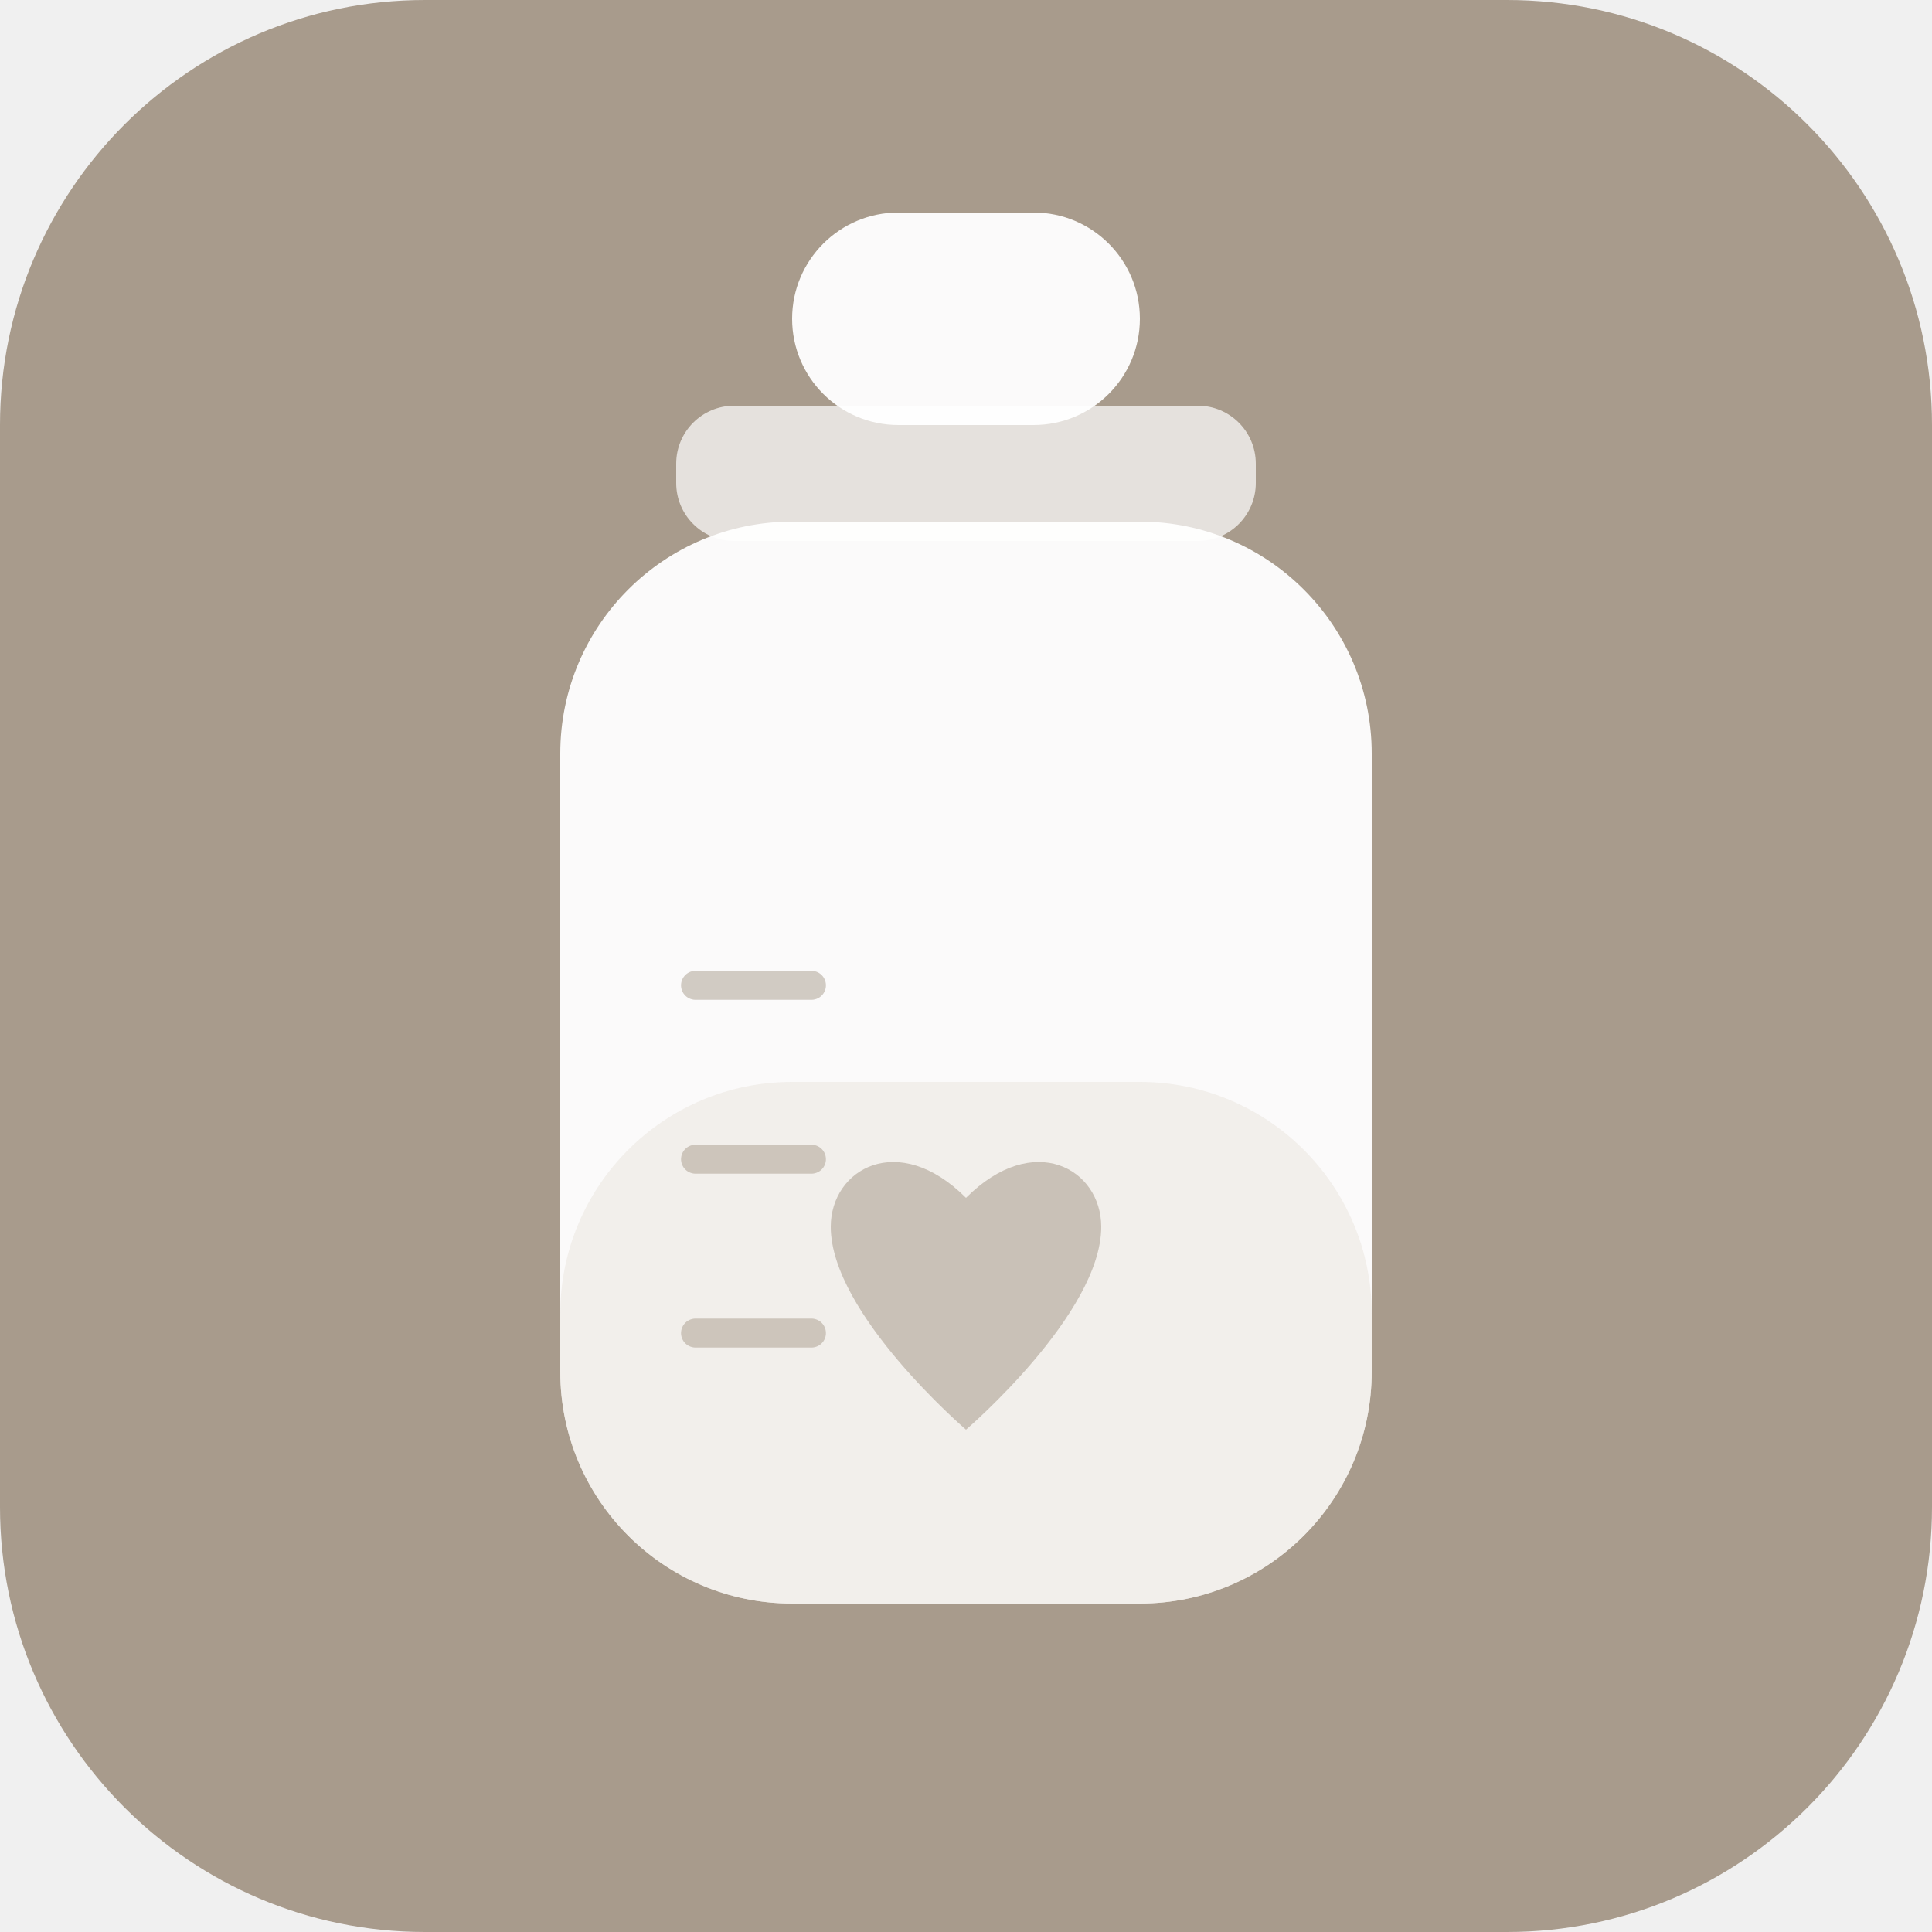
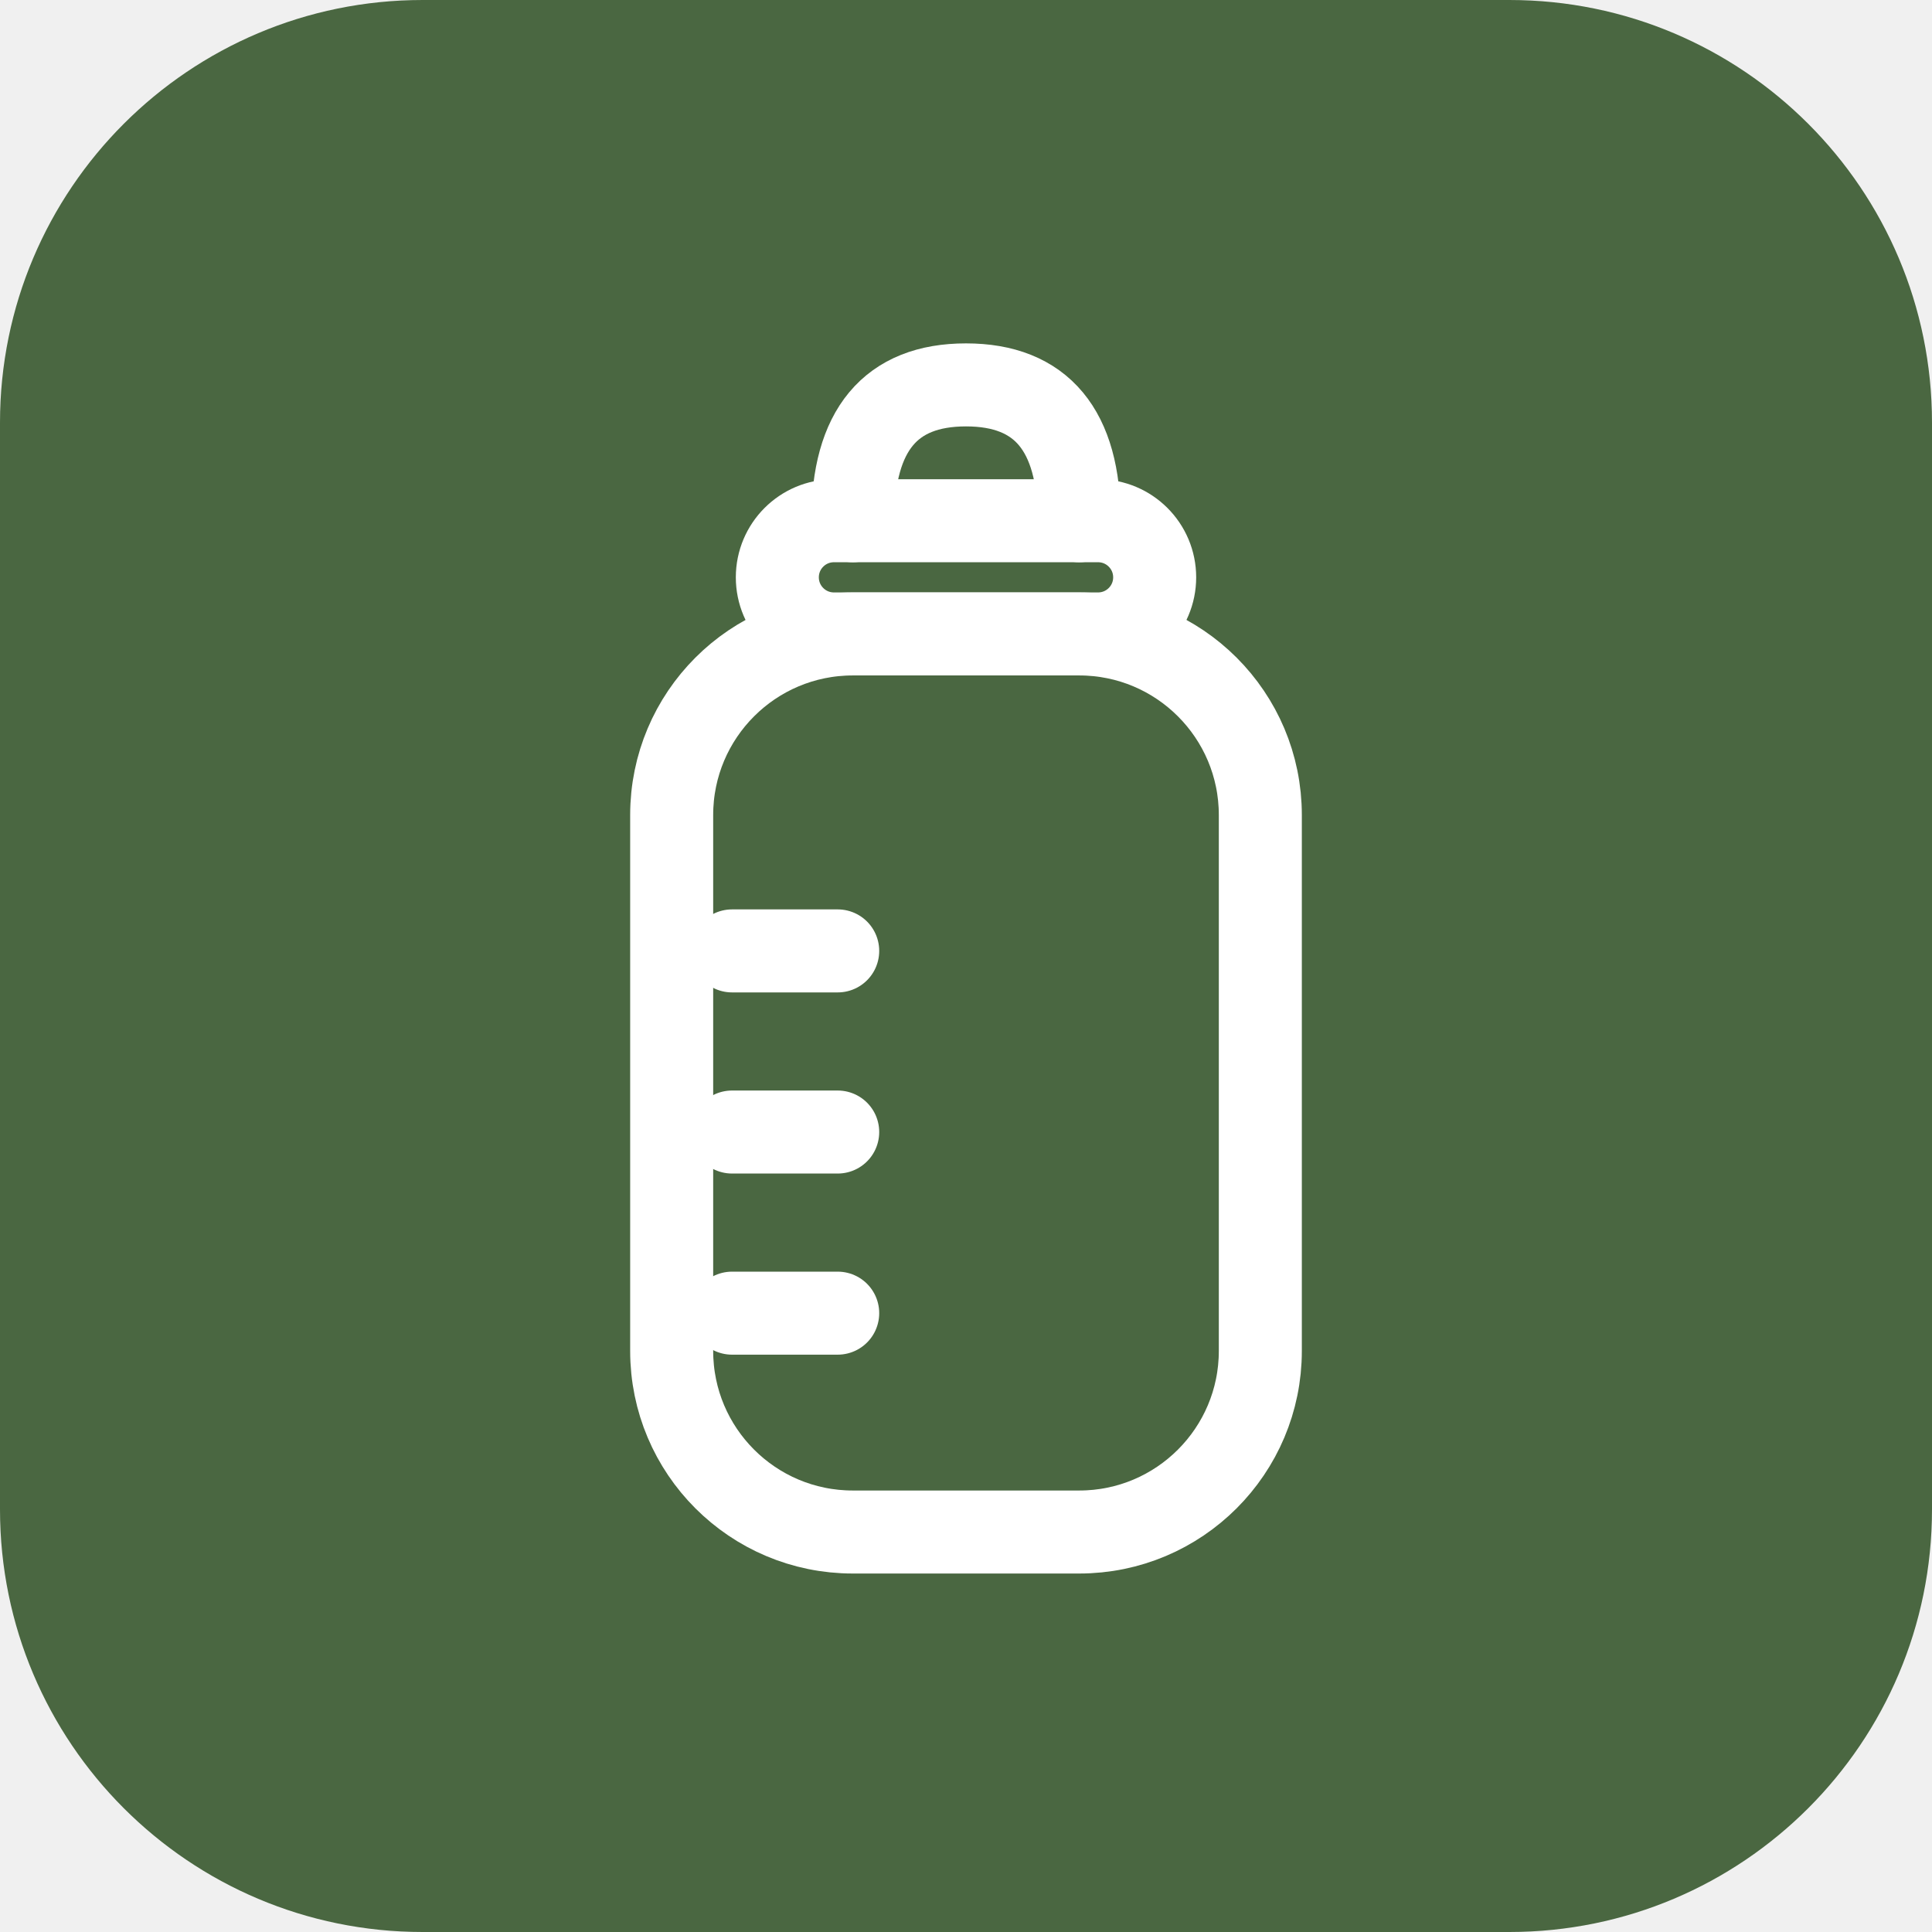
- <svg xmlns="http://www.w3.org/2000/svg" width="200" height="200" viewBox="0 0 200 200">
-   <rect width="200" height="200" rx="44" fill="#a89b8c" />
-   <rect x="82" y="22" width="36" height="22" rx="11" fill="white" opacity="0.95" />
-   <rect x="70" y="42" width="60" height="14" rx="6" fill="white" opacity="0.7" />
-   <rect x="58" y="54" width="84" height="112" rx="24" fill="white" opacity="0.95" />
-   <rect x="58" y="112" width="84" height="54" rx="24" fill="#ece7e1" opacity="0.6" />
-   <line x1="72" y1="102" x2="84" y2="102" stroke="#a89b8c" stroke-width="3" stroke-linecap="round" opacity="0.5" />
-   <line x1="72" y1="120" x2="84" y2="120" stroke="#a89b8c" stroke-width="3" stroke-linecap="round" opacity="0.5" />
-   <line x1="72" y1="138" x2="84" y2="138" stroke="#a89b8c" stroke-width="3" stroke-linecap="round" opacity="0.5" />
-   <path d="M100 148 C100 148 86 136 86 127 C86 121 93 117 100 124 C107 117 114 121 114 127 C114 136 100 148 100 148Z" fill="#a89b8c" opacity="0.55" />
+ <svg xmlns="http://www.w3.org/2000/svg" viewBox="0 0 512 512">
+   <rect width="512" height="512" rx="112" fill="#4A6741" />
+   <g fill="none" stroke="white" stroke-width="22" stroke-linecap="round" stroke-linejoin="round">
+     <path d="M226 138 Q226 102 256 102 Q286 102 286 138" />
+     <rect x="206" y="138" width="100" height="30" rx="15" />
+     <rect x="178" y="168" width="156" height="238" rx="48" />
+     <line x1="194" y1="252" x2="222" y2="252" />
+     <line x1="194" y1="300" x2="222" y2="300" />
+     <line x1="194" y1="348" x2="222" y2="348" />
+   </g>
</svg>
